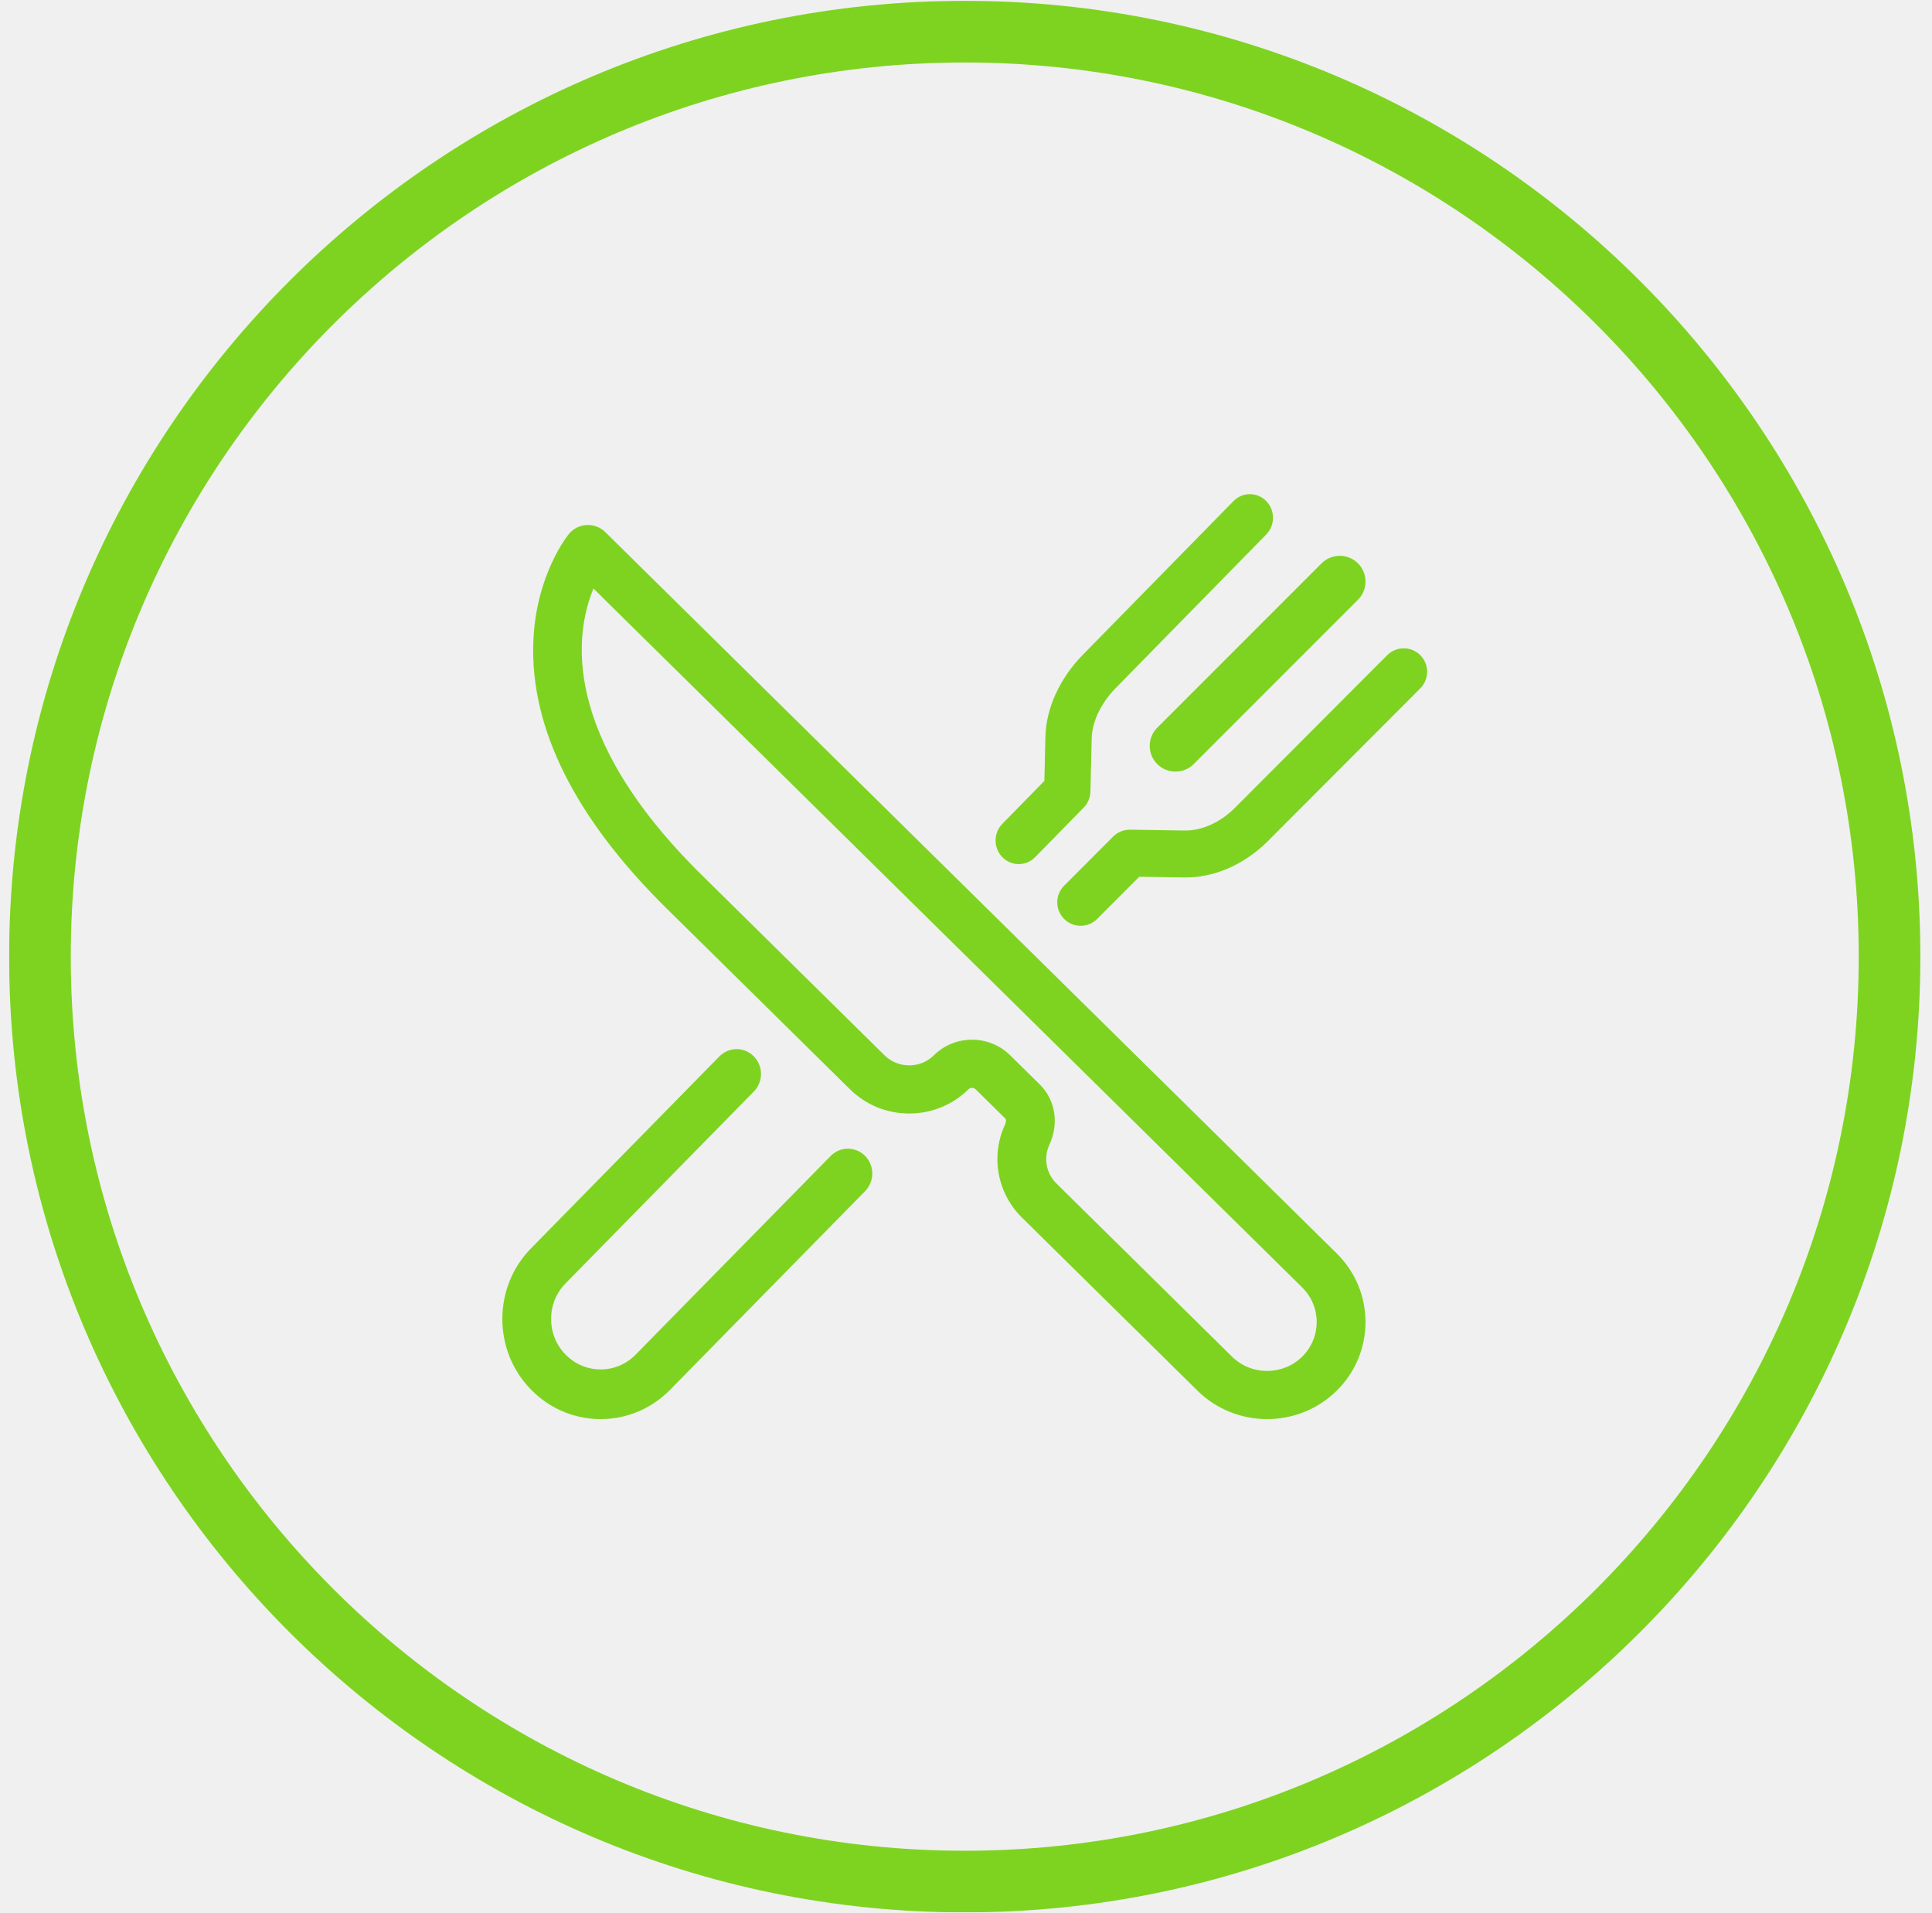
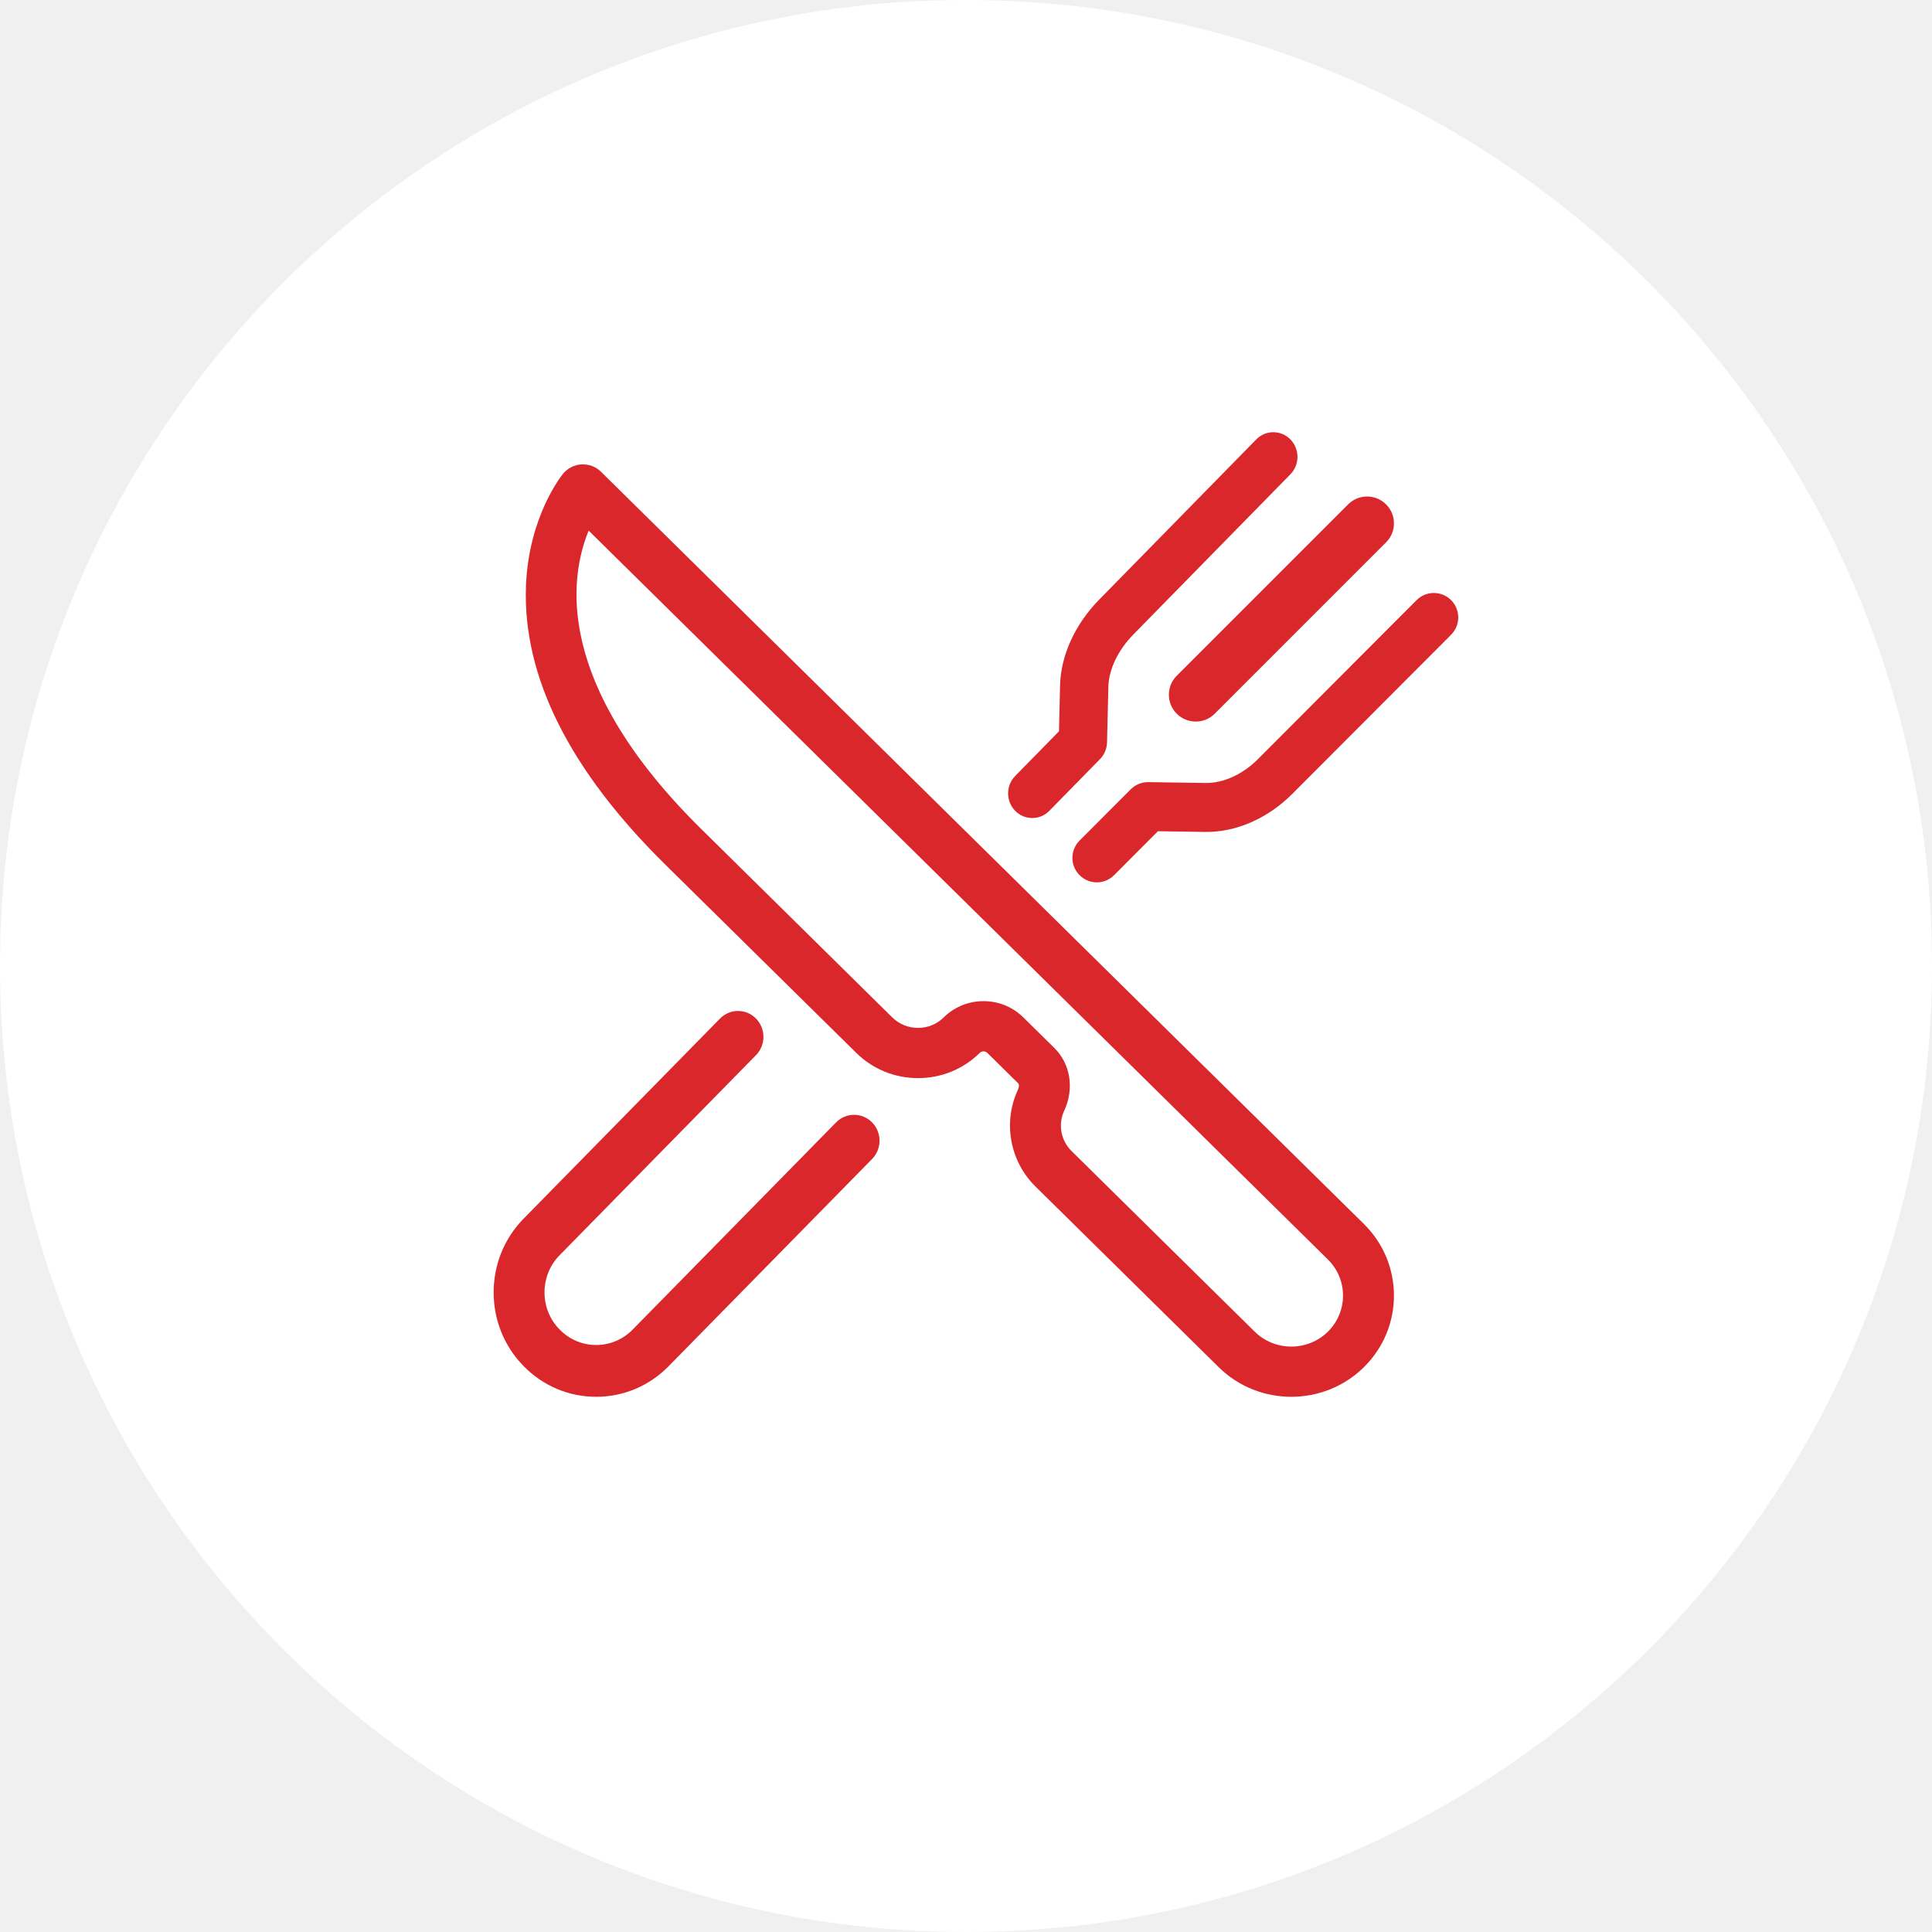
- <svg xmlns="http://www.w3.org/2000/svg" xmlns:xlink="http://www.w3.org/1999/xlink" width="97px" height="96px" viewBox="0 0 97 96" version="1.1">
-   <defs>
-     <polygon id="path-1" points="1.42108547e-14 0 95.958 0 95.958 95.958 1.42108547e-14 95.958" />
-   </defs>
-   <g id="Page-1" stroke="none" stroke-width="1" fill="none" fill-rule="evenodd">
-     <g id="Home_cuponera" transform="translate(-459, -542)">
-       <g id="Group-5" transform="translate(246, 540)">
-         <g id="Group-14" transform="translate(197.4583, 2.041667)">
-           <g id="Group-3" transform="translate(16, 0)">
-             <g id="Group-24">
-               <mask id="mask-2" fill="white">
-                 <use xlink:href="#path-1" />
-               </mask>
-               <g id="Clip-2" />
-               <path d="M47.979,3.095 C23.229,3.095 3.095,23.23 3.095,47.979 C3.095,72.729 23.229,92.863 47.979,92.863 C72.728,92.863 92.863,72.729 92.863,47.979 C92.863,23.23 72.728,3.095 47.979,3.095 M47.979,95.958 C21.524,95.958 -0,74.434 -0,47.979 C-0,21.524 21.524,-0 47.979,-0 C74.434,-0 95.958,21.524 95.958,47.979 C95.958,74.434 74.434,95.958 47.979,95.958" id="Fill-1" fill="#7ED321" mask="url(#mask-2)" />
-               <path d="M66.654,62.877 L29.928,26.665 C29.682,26.422 29.343,26.296 28.996,26.313 C28.649,26.331 28.328,26.492 28.109,26.758 C28.04,26.84 26.435,28.828 26.317,32.203 C26.168,36.541 28.423,41.041 33.02,45.572 L42.22,54.643 C43.014,55.425 44.068,55.855 45.19,55.855 C46.312,55.855 47.366,55.425 48.16,54.643 C48.222,54.582 48.295,54.568 48.344,54.568 C48.394,54.568 48.465,54.582 48.528,54.643 L50.016,56.109 C50.071,56.166 50.048,56.31 49.996,56.423 C49.27,57.988 49.61,59.858 50.845,61.074 L59.664,69.769 C60.627,70.72 61.893,71.195 63.159,71.195 C64.425,71.195 65.691,70.72 66.654,69.769 C68.582,67.87 68.582,64.778 66.654,62.877 M64.92,68.061 C63.95,69.017 62.37,69.017 61.398,68.061 L52.579,59.364 C52.066,58.858 51.922,58.081 52.226,57.429 C52.721,56.363 52.532,55.173 51.749,54.4 L50.262,52.935 C49.749,52.429 49.068,52.15 48.343,52.15 C47.62,52.15 46.937,52.429 46.425,52.935 C46.095,53.26 45.657,53.438 45.19,53.438 C44.724,53.438 44.284,53.26 43.953,52.935 L34.755,43.864 C27.636,36.845 28.416,31.73 29.337,29.502 L64.92,64.586 C65.892,65.544 65.892,67.103 64.92,68.061" id="Fill-4" fill="#7ED321" mask="url(#mask-2)" />
-               <path d="M67.721,28.237 C67.217,27.733 66.398,27.733 65.894,28.237 L57.644,36.487 C57.14,36.991 57.14,37.81 57.644,38.315 C57.896,38.567 58.228,38.692 58.559,38.692 C58.889,38.692 59.22,38.567 59.472,38.315 L67.721,30.065 C68.226,29.561 68.226,28.742 67.721,28.237" id="Fill-6" fill="#7ED321" mask="url(#mask-2)" />
-               <path d="M63.116,25.111 C62.662,24.648 61.924,24.648 61.472,25.111 L53.906,32.828 C52.746,34.01 52.061,35.515 52.028,36.952 L51.976,39.16 L49.868,41.311 C49.413,41.774 49.413,42.526 49.868,42.989 C50.094,43.221 50.392,43.335 50.689,43.335 C50.988,43.335 51.285,43.221 51.511,42.989 L53.949,40.501 C54.161,40.286 54.282,39.997 54.289,39.692 L54.353,37.008 C54.373,36.186 54.82,35.252 55.551,34.506 L63.116,26.789 C63.569,26.326 63.569,25.574 63.116,25.111" id="Fill-8" fill="#7ED321" mask="url(#mask-2)" />
-               <path d="M42.978,57.986 C42.499,57.5 41.724,57.5 41.247,57.986 L31.455,67.959 C30.986,68.437 30.362,68.702 29.697,68.702 C29.033,68.702 28.409,68.437 27.94,67.959 C27.469,67.481 27.211,66.845 27.211,66.168 C27.211,65.492 27.469,64.856 27.94,64.378 L37.39,54.751 C37.869,54.263 37.869,53.474 37.39,52.988 C36.914,52.501 36.138,52.501 35.66,52.988 L26.21,62.615 C25.276,63.564 24.763,64.827 24.763,66.17 C24.763,67.512 25.276,68.773 26.21,69.722 C27.14,70.672 28.38,71.195 29.697,71.195 C31.015,71.195 32.255,70.672 33.187,69.722 L42.978,59.75 C43.456,59.262 43.456,58.472 42.978,57.986" id="Fill-10" fill="#7ED321" mask="url(#mask-2)" />
-               <path d="M70.851,32.847 C70.393,32.388 69.648,32.388 69.189,32.847 L61.544,40.509 C60.819,41.236 59.888,41.658 59.04,41.649 L56.278,41.607 C55.963,41.604 55.654,41.727 55.429,41.953 L52.967,44.421 C52.507,44.881 52.507,45.627 52.967,46.086 C53.196,46.317 53.496,46.432 53.797,46.432 C54.098,46.432 54.399,46.317 54.629,46.086 L56.739,43.971 L59.005,44.005 C60.494,44.028 62.023,43.359 63.207,42.172 L70.851,34.513 C71.309,34.053 71.309,33.307 70.851,32.847" id="Fill-12" fill="#7ED321" mask="url(#mask-2)" />
-             </g>
+ <svg xmlns="http://www.w3.org/2000/svg" width="93px" height="93px" viewBox="0 0 93 93" version="1.1">
+   <g id="Page-5-HOME-APROBADO" stroke="none" stroke-width="1" fill="none" fill-rule="evenodd">
+     <g id="Home_cuponera_02" transform="translate(-390, -502)">
+       <g id="Group-8" transform="translate(390, 502)">
+         <circle id="Oval-Copy-4" fill="#FFFFFF" cx="46.5" cy="46.5" r="46.5" />
+         <g id="Group-3" transform="translate(23, 20.04167)" fill="#DA272C">
+           <g id="Group-24">
+             <path d="M42.654,38.877 L5.928,2.665 C5.682,2.422 5.343,2.296 4.996,2.313 C4.649,2.331 4.328,2.492 4.109,2.758 C4.04,2.84 2.435,4.828 2.317,8.203 C2.168,12.541 4.423,17.041 9.02,21.572 L18.22,30.643 C19.014,31.425 20.068,31.855 21.19,31.855 C22.312,31.855 23.366,31.425 24.16,30.643 C24.222,30.582 24.295,30.568 24.344,30.568 C24.394,30.568 24.465,30.582 24.528,30.643 L26.016,32.109 C26.071,32.166 26.048,32.31 25.996,32.423 C25.27,33.988 25.61,35.858 26.845,37.074 L35.664,45.769 C36.627,46.72 37.893,47.195 39.159,47.195 C40.425,47.195 41.691,46.72 42.654,45.769 C44.582,43.87 44.582,40.778 42.654,38.877 M40.92,44.061 C39.95,45.017 38.37,45.017 37.398,44.061 L28.579,35.364 C28.066,34.858 27.922,34.081 28.226,33.429 C28.721,32.363 28.532,31.173 27.749,30.4 L26.262,28.935 C25.749,28.429 25.068,28.15 24.343,28.15 C23.62,28.15 22.937,28.429 22.425,28.935 C22.095,29.26 21.657,29.438 21.19,29.438 C20.724,29.438 20.284,29.26 19.953,28.935 L10.755,19.864 C3.636,12.845 4.416,7.73 5.337,5.502 L40.92,40.586 C41.892,41.544 41.892,43.103 40.92,44.061" id="Fill-4" />
+             <path d="M43.721,4.237 C43.217,3.733 42.398,3.733 41.894,4.237 L33.644,12.487 C33.14,12.991 33.14,13.81 33.644,14.315 C33.896,14.567 34.228,14.692 34.559,14.692 C34.889,14.692 35.22,14.567 35.472,14.315 L43.721,6.065 C44.226,5.561 44.226,4.742 43.721,4.237" id="Fill-6" />
+             <path d="M39.116,1.111 C38.662,0.648 37.924,0.648 37.472,1.111 L29.906,8.828 C28.746,10.01 28.061,11.515 28.028,12.952 L27.976,15.16 L25.868,17.311 C25.413,17.774 25.413,18.526 25.868,18.989 C26.094,19.221 26.392,19.335 26.689,19.335 C26.988,19.335 27.285,19.221 27.511,18.989 L29.949,16.501 C30.161,16.286 30.282,15.997 30.289,15.692 L30.353,13.008 C30.373,12.186 30.82,11.252 31.551,10.506 L39.116,2.789 C39.569,2.326 39.569,1.574 39.116,1.111" id="Fill-8" />
+             <path d="M18.978,33.986 C18.499,33.5 17.724,33.5 17.247,33.986 L7.455,43.959 C6.986,44.437 6.362,44.702 5.697,44.702 C5.033,44.702 4.409,44.437 3.94,43.959 C3.469,43.481 3.211,42.845 3.211,42.168 C3.211,41.492 3.469,40.856 3.94,40.378 L13.39,30.751 C13.869,30.263 13.869,29.474 13.39,28.988 C12.914,28.501 12.138,28.501 11.66,28.988 L2.21,38.615 C1.276,39.564 0.763,40.827 0.763,42.17 C0.763,43.512 1.276,44.773 2.21,45.722 C3.14,46.672 4.38,47.195 5.697,47.195 C7.015,47.195 8.255,46.672 9.187,45.722 L18.978,35.75 C19.456,35.262 19.456,34.472 18.978,33.986" id="Fill-10" />
+             <path d="M46.851,8.847 C46.393,8.388 45.648,8.388 45.189,8.847 L37.544,16.509 C36.819,17.236 35.888,17.658 35.04,17.649 L32.278,17.607 C31.963,17.604 31.654,17.727 31.429,17.953 L28.967,20.421 C28.507,20.881 28.507,21.627 28.967,22.086 C29.196,22.317 29.496,22.432 29.797,22.432 C30.098,22.432 30.399,22.317 30.629,22.086 L32.739,19.971 L35.005,20.005 C36.494,20.028 38.023,19.359 39.207,18.172 L46.851,10.513 C47.309,10.053 47.309,9.307 46.851,8.847" id="Fill-12" />
          </g>
        </g>
      </g>
    </g>
  </g>
</svg>
